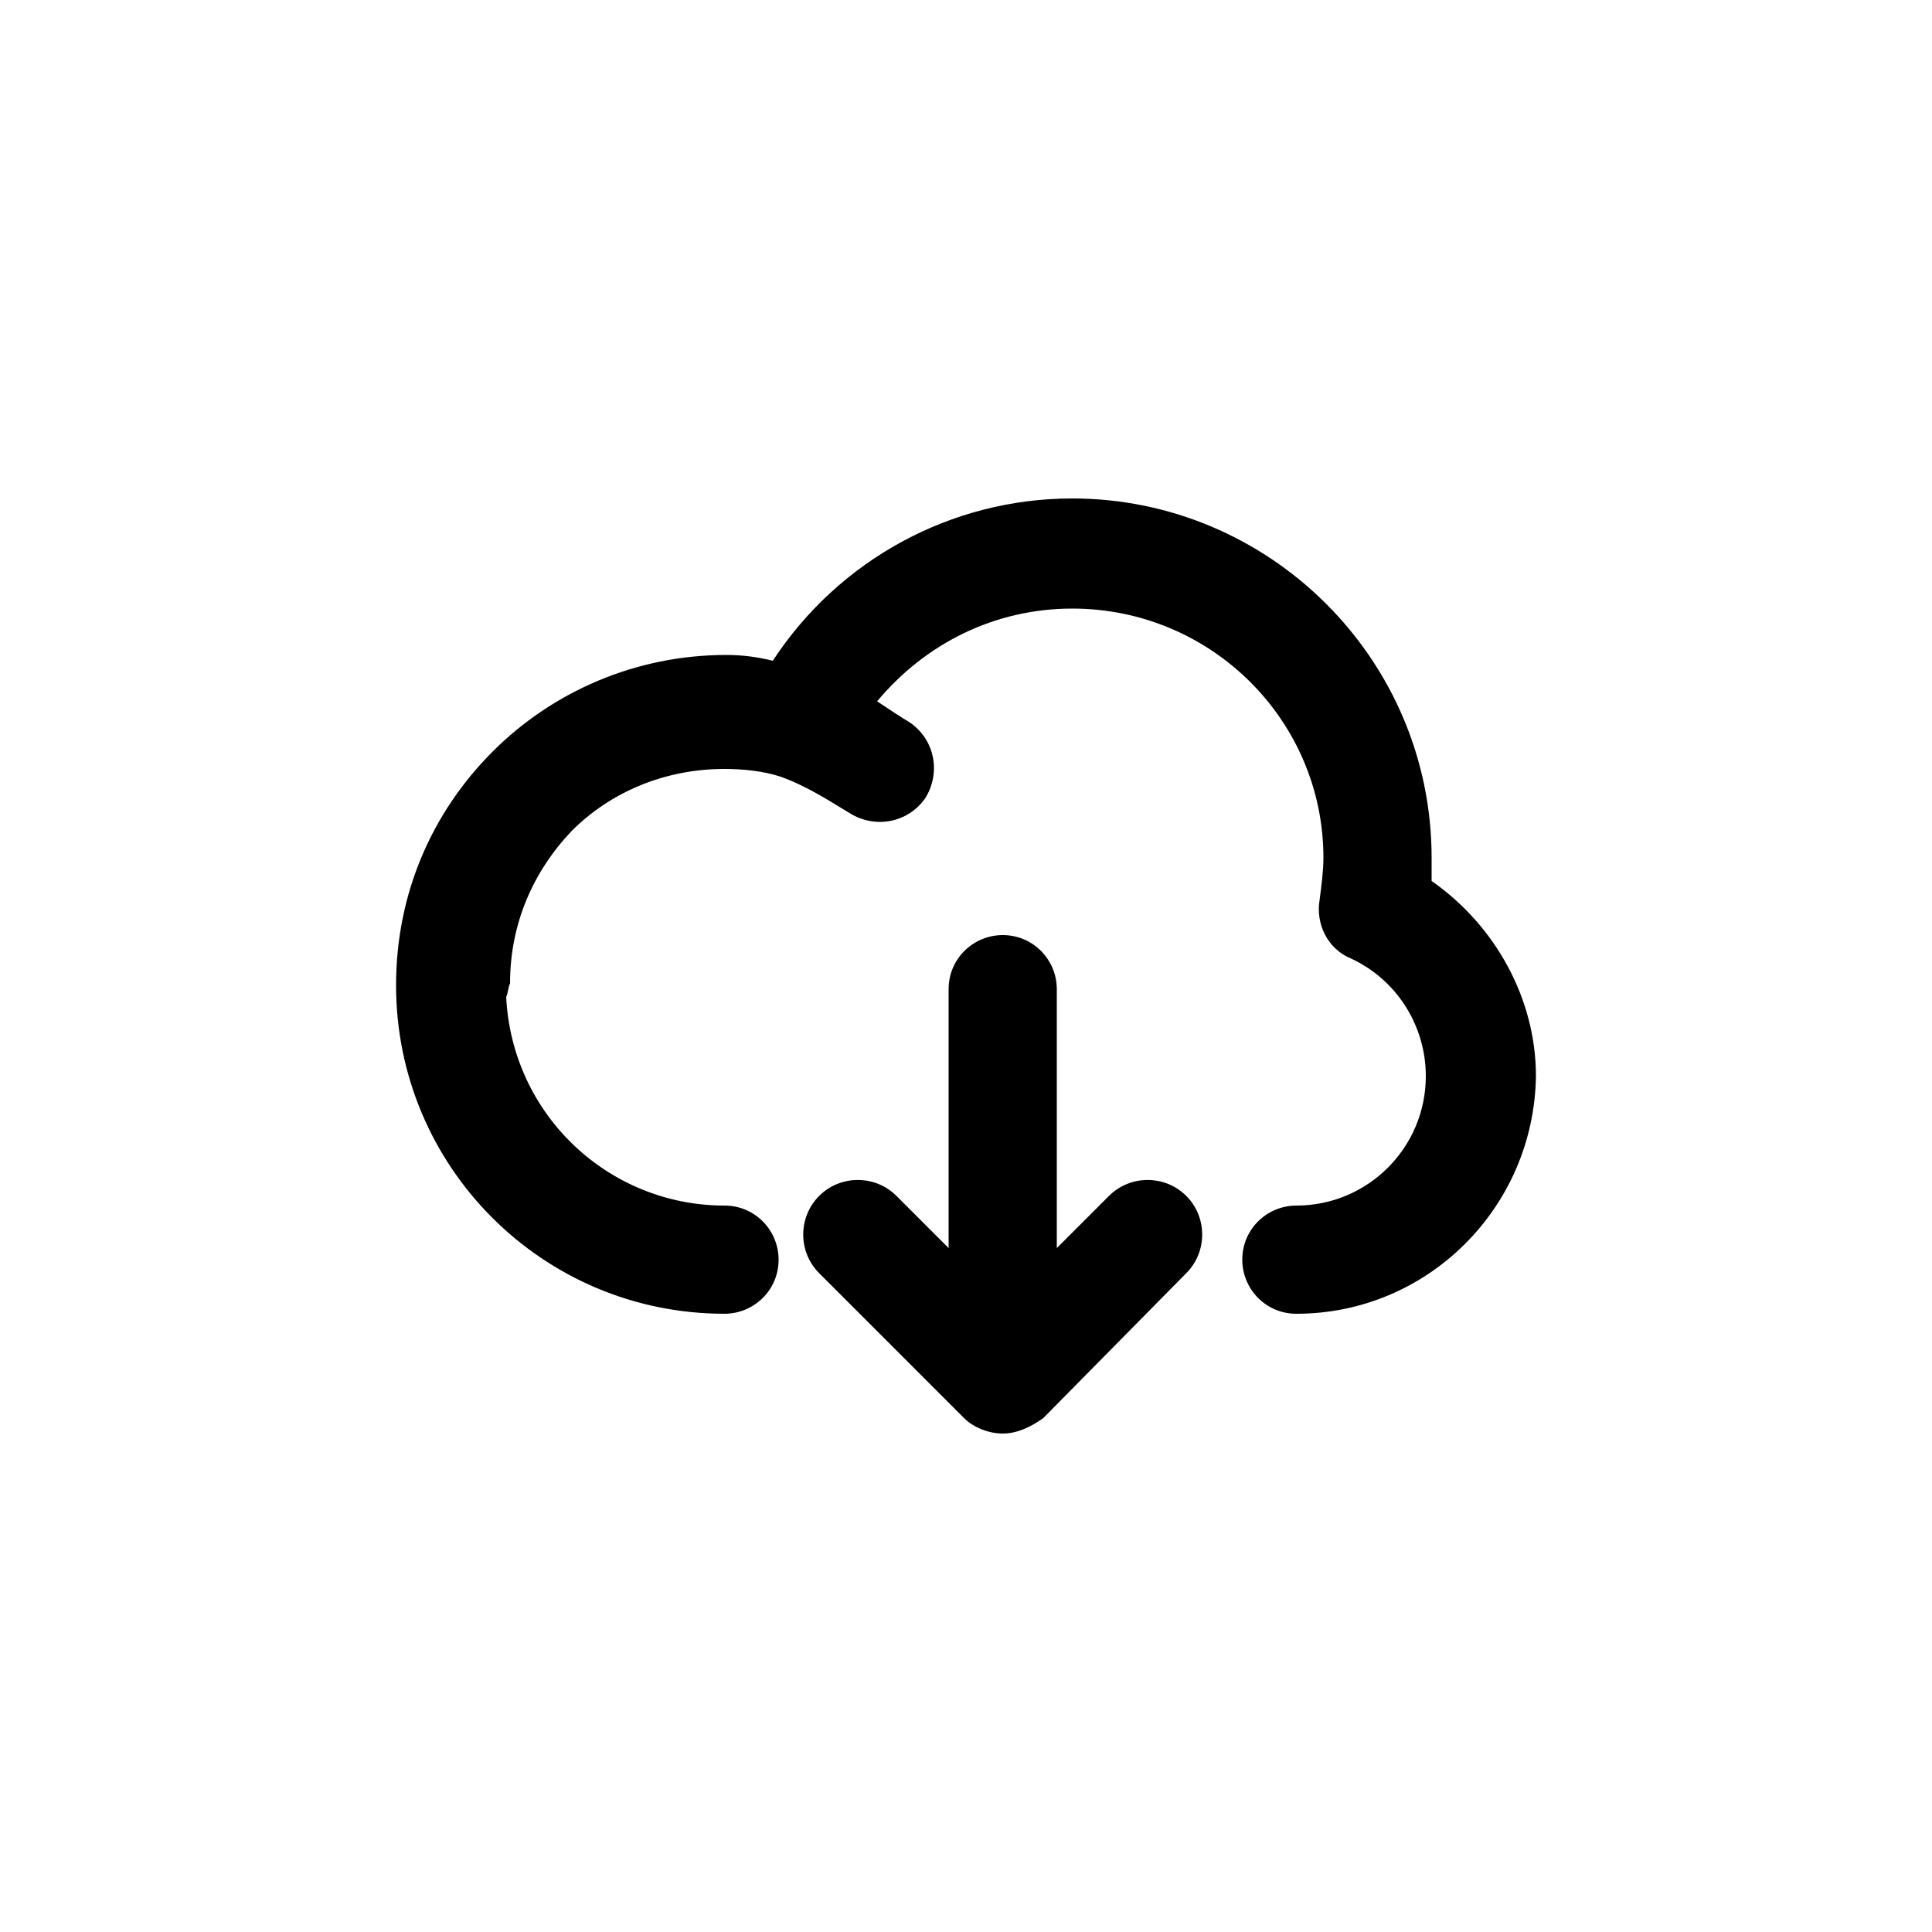
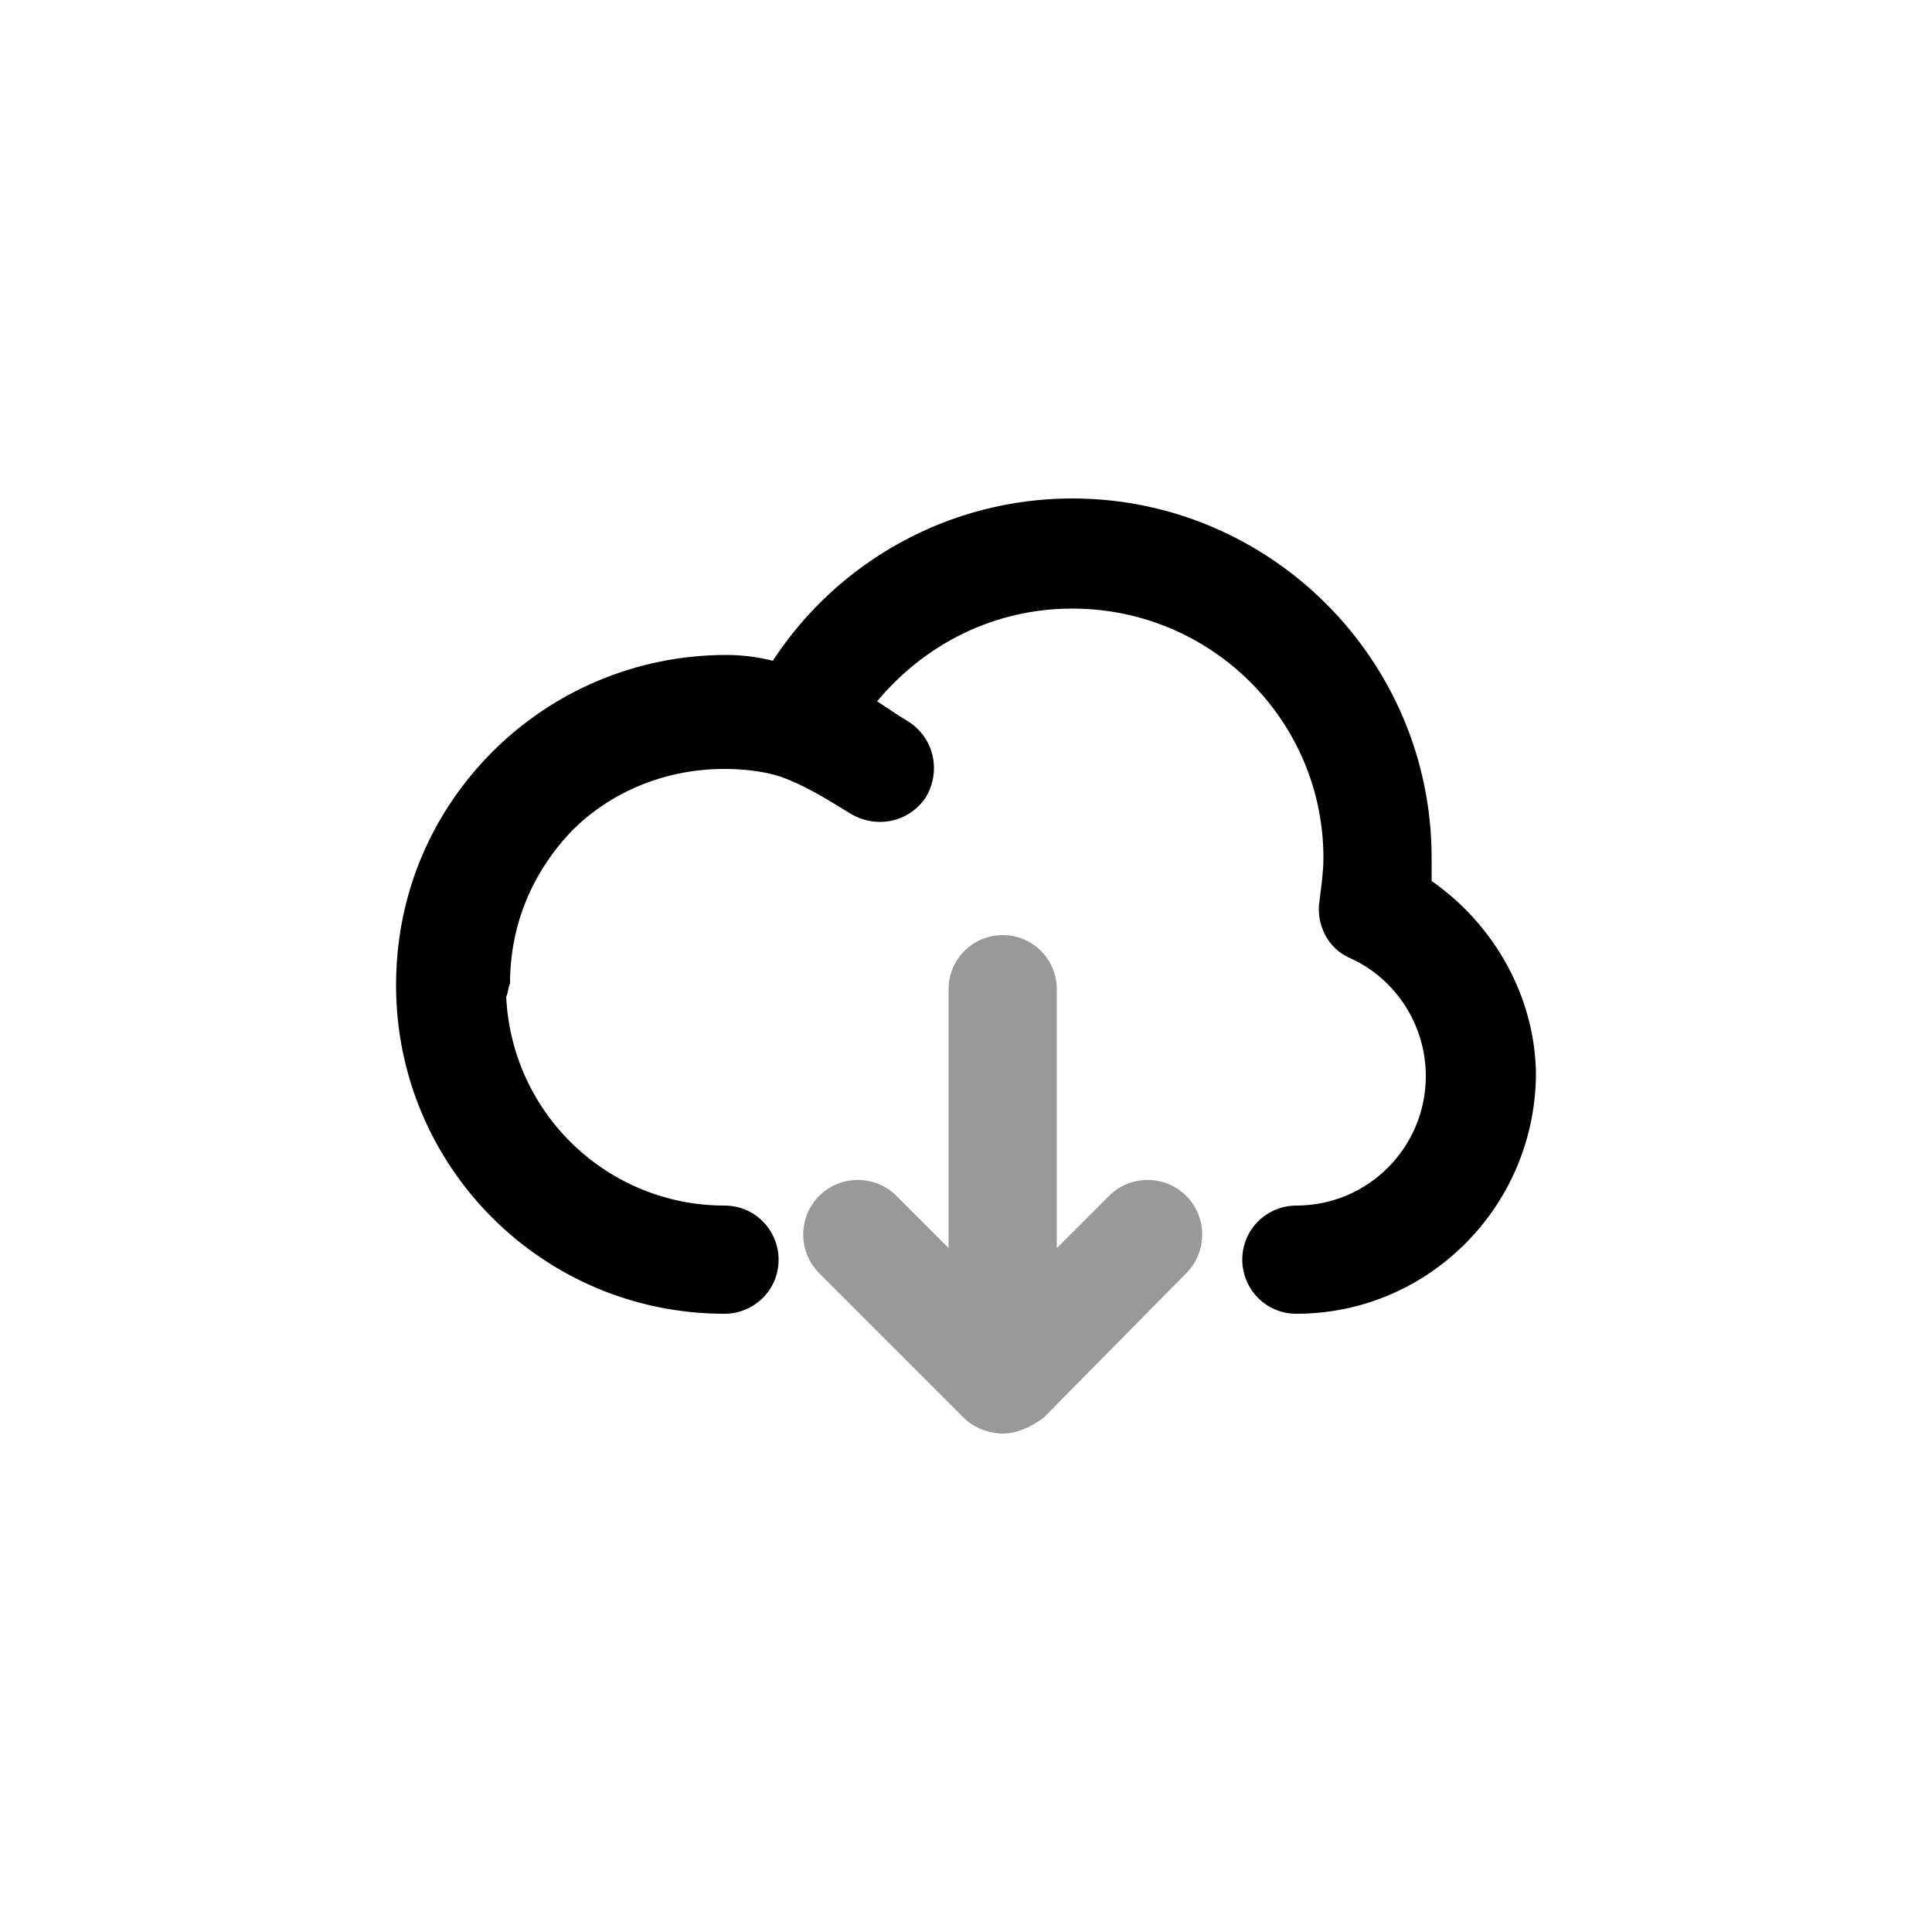
<svg xmlns="http://www.w3.org/2000/svg" width="100%" height="100%" viewBox="0 0 32 32" version="1.1" xml:space="preserve" style="fill-rule:evenodd;clip-rule:evenodd;stroke-linejoin:round;stroke-miterlimit:2;">
-   <g transform="matrix(1,0,0,1,0.16,0.16)">
+   <g fill="#999999" transform="matrix(1,0,0,1,0.16,0.16)">
    <path d="M18.208,19.648L17.344,20.512L17.344,16.224C17.344,15.744 16.96,15.328 16.448,15.328C15.968,15.328 15.552,15.712 15.552,16.224L15.552,20.512L14.688,19.648C14.336,19.296 13.76,19.296 13.408,19.648C13.056,20 13.056,20.576 13.408,20.928L15.808,23.328C15.968,23.488 16.224,23.584 16.448,23.584C16.672,23.584 16.896,23.488 17.12,23.328L19.488,20.928C19.84,20.576 19.84,20 19.488,19.648C19.136,19.296 18.56,19.296 18.208,19.648Z" style="fill-rule:nonzero;" />
  </g>
  <g transform="matrix(1,0,0,1,0.16,0.16)">
    <path d="M23.552,14.432L23.552,14.048C23.552,10.752 20.864,8.096 17.6,8.096C15.584,8.096 13.728,9.12 12.64,10.784C12.384,10.72 12.128,10.688 11.872,10.688C10.368,10.688 8.992,11.296 8,12.288C7.008,13.28 6.4,14.624 6.4,16.16C6.4,19.168 8.832,21.6 11.84,21.6C12.32,21.6 12.736,21.216 12.736,20.704C12.736,20.224 12.352,19.808 11.84,19.808C9.92,19.808 8.32,18.304 8.224,16.352C8.256,16.288 8.256,16.192 8.288,16.128C8.288,15.136 8.672,14.272 9.312,13.6C9.952,12.96 10.848,12.576 11.84,12.576C12.128,12.576 12.48,12.608 12.768,12.704C13.216,12.864 13.6,13.12 13.92,13.312C14.336,13.568 14.88,13.472 15.168,13.056C15.424,12.64 15.328,12.096 14.912,11.808C14.752,11.712 14.56,11.584 14.368,11.456C15.168,10.496 16.32,9.92 17.6,9.92C19.904,9.92 21.76,11.776 21.76,14.048C21.76,14.272 21.728,14.496 21.696,14.752C21.632,15.136 21.824,15.552 22.208,15.712C22.976,16.064 23.456,16.832 23.456,17.664C23.456,18.848 22.496,19.808 21.312,19.808C20.832,19.808 20.416,20.192 20.416,20.704C20.416,21.184 20.8,21.6 21.312,21.6C23.488,21.6 25.248,19.84 25.28,17.664C25.28,16.384 24.608,15.168 23.552,14.432Z" style="fill-rule:nonzero;" />
  </g>
</svg>
